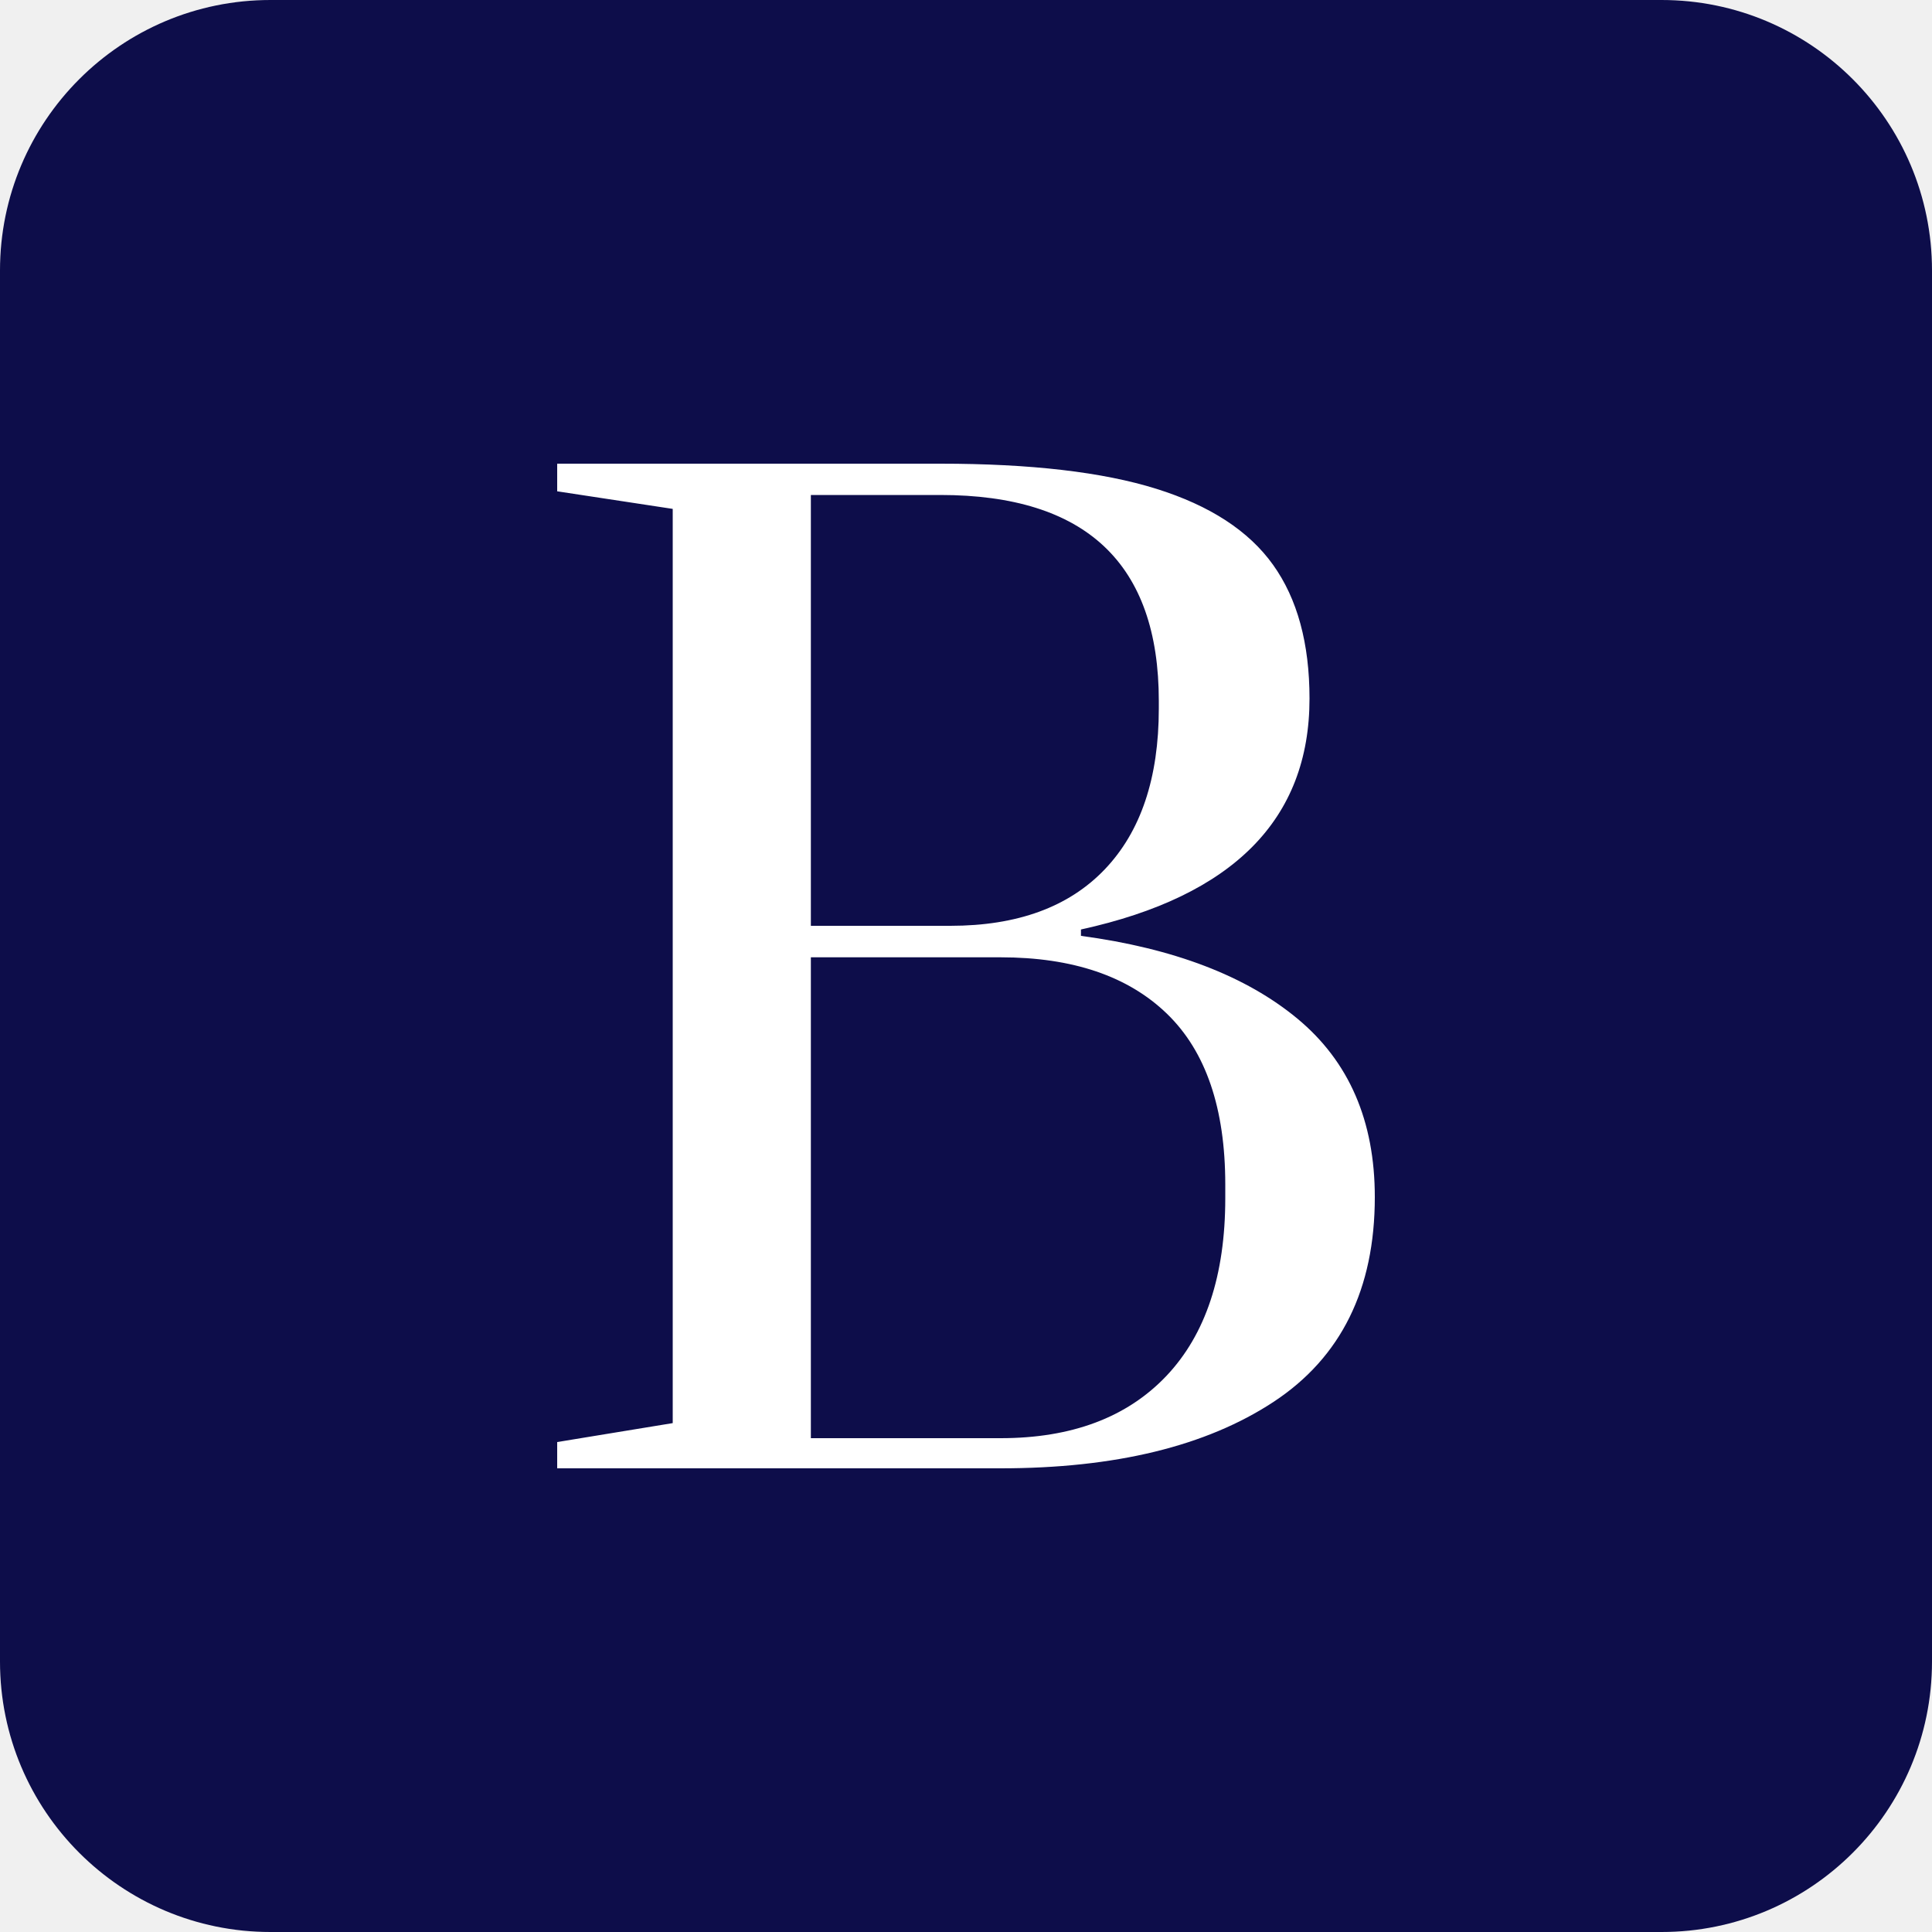
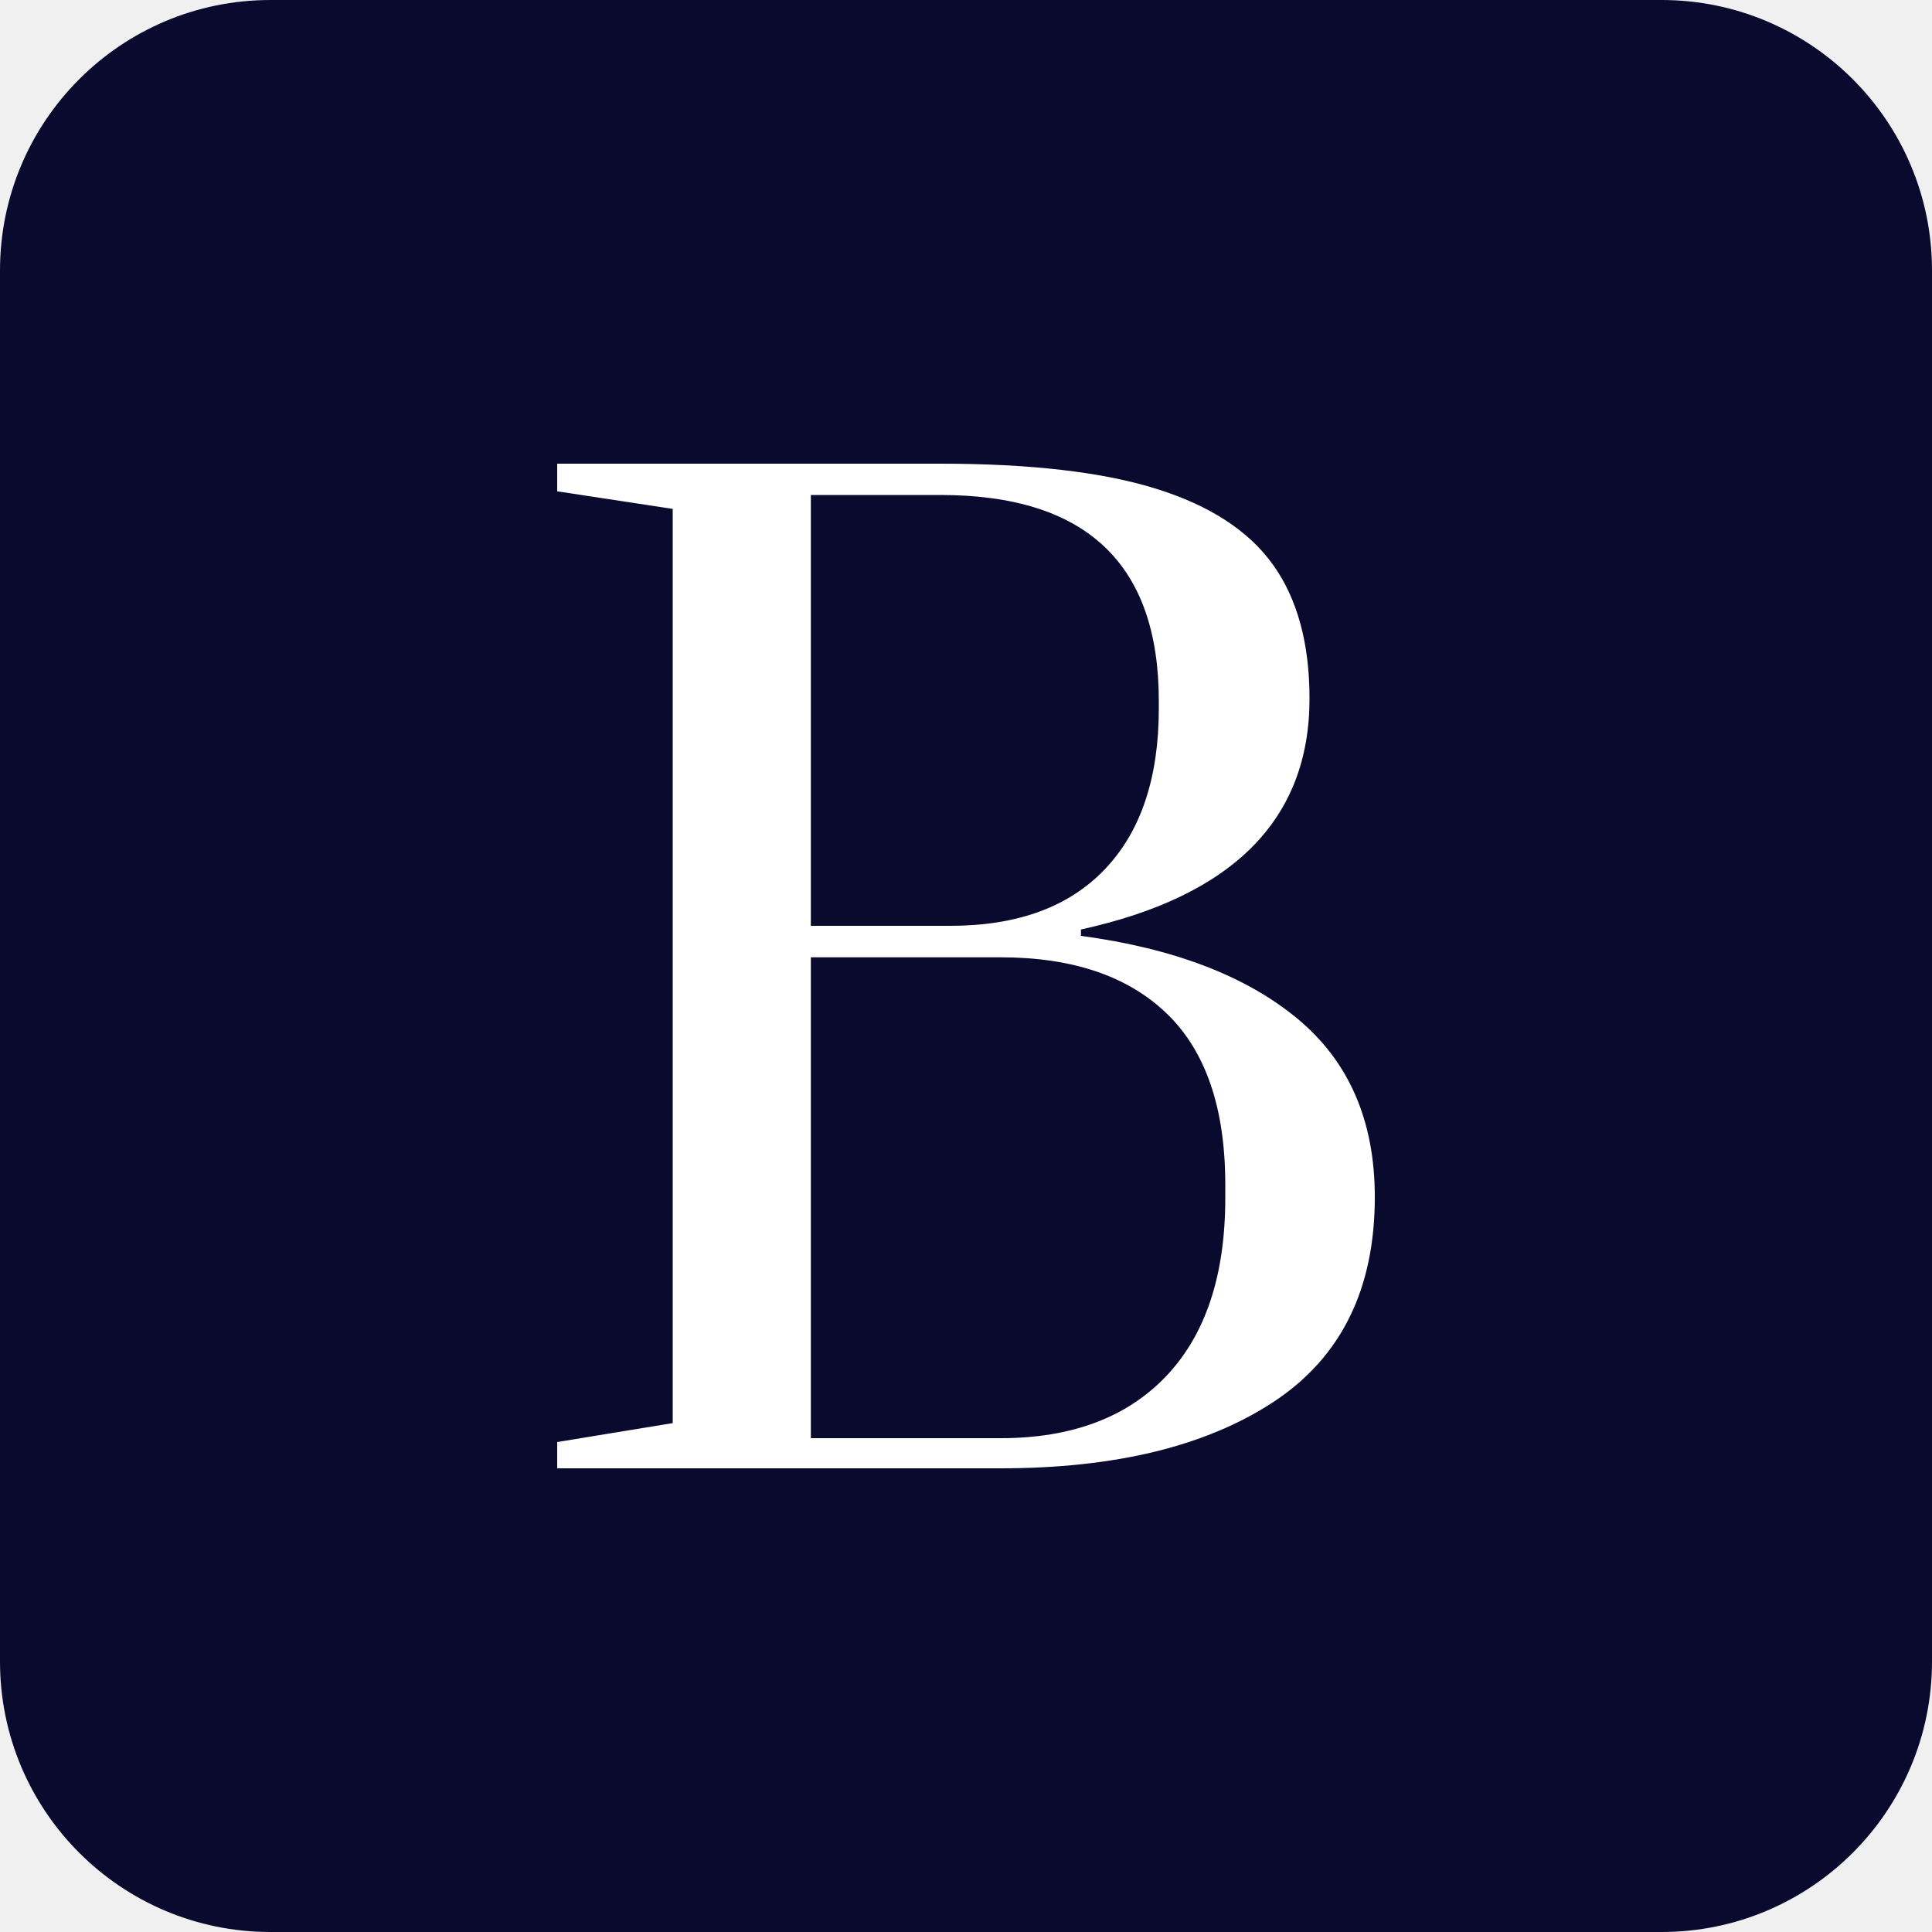
<svg xmlns="http://www.w3.org/2000/svg" viewBox="0 0 100 100">
-   <rect width="100" height="100" rx="14" fill="#0D0D4A" />
+   <rect width="100" height="100" rx="14" fill="#0A0A2E" />
  <path fill="#ffffff" d="M28.84 74.64 34.82 73.66V26.34L28.84 25.43V24H48.67Q55.69 24 59.85 25.3Q64.01 26.6 65.89 29.23Q67.78 31.87 67.78 36.16Q67.78 45.52 55.95 48.11V48.44Q63.16 49.41 67.16 52.73Q71.16 56.05 71.16 61.96Q71.16 69.11 65.92 72.56Q60.69 76 51.79 76H28.84ZM49.19 47.92Q54.39 47.92 57.18 45Q59.98 42.07 59.98 36.67V36.28Q59.98 25.62 48.67 25.62H41.97V47.92ZM51.79 74.44Q57.31 74.44 60.37 71.22Q63.42 68 63.42 62.02V61.31Q63.42 55.39 60.4 52.47Q57.38 49.55 51.79 49.55H41.97V74.44Z" />
</svg>
